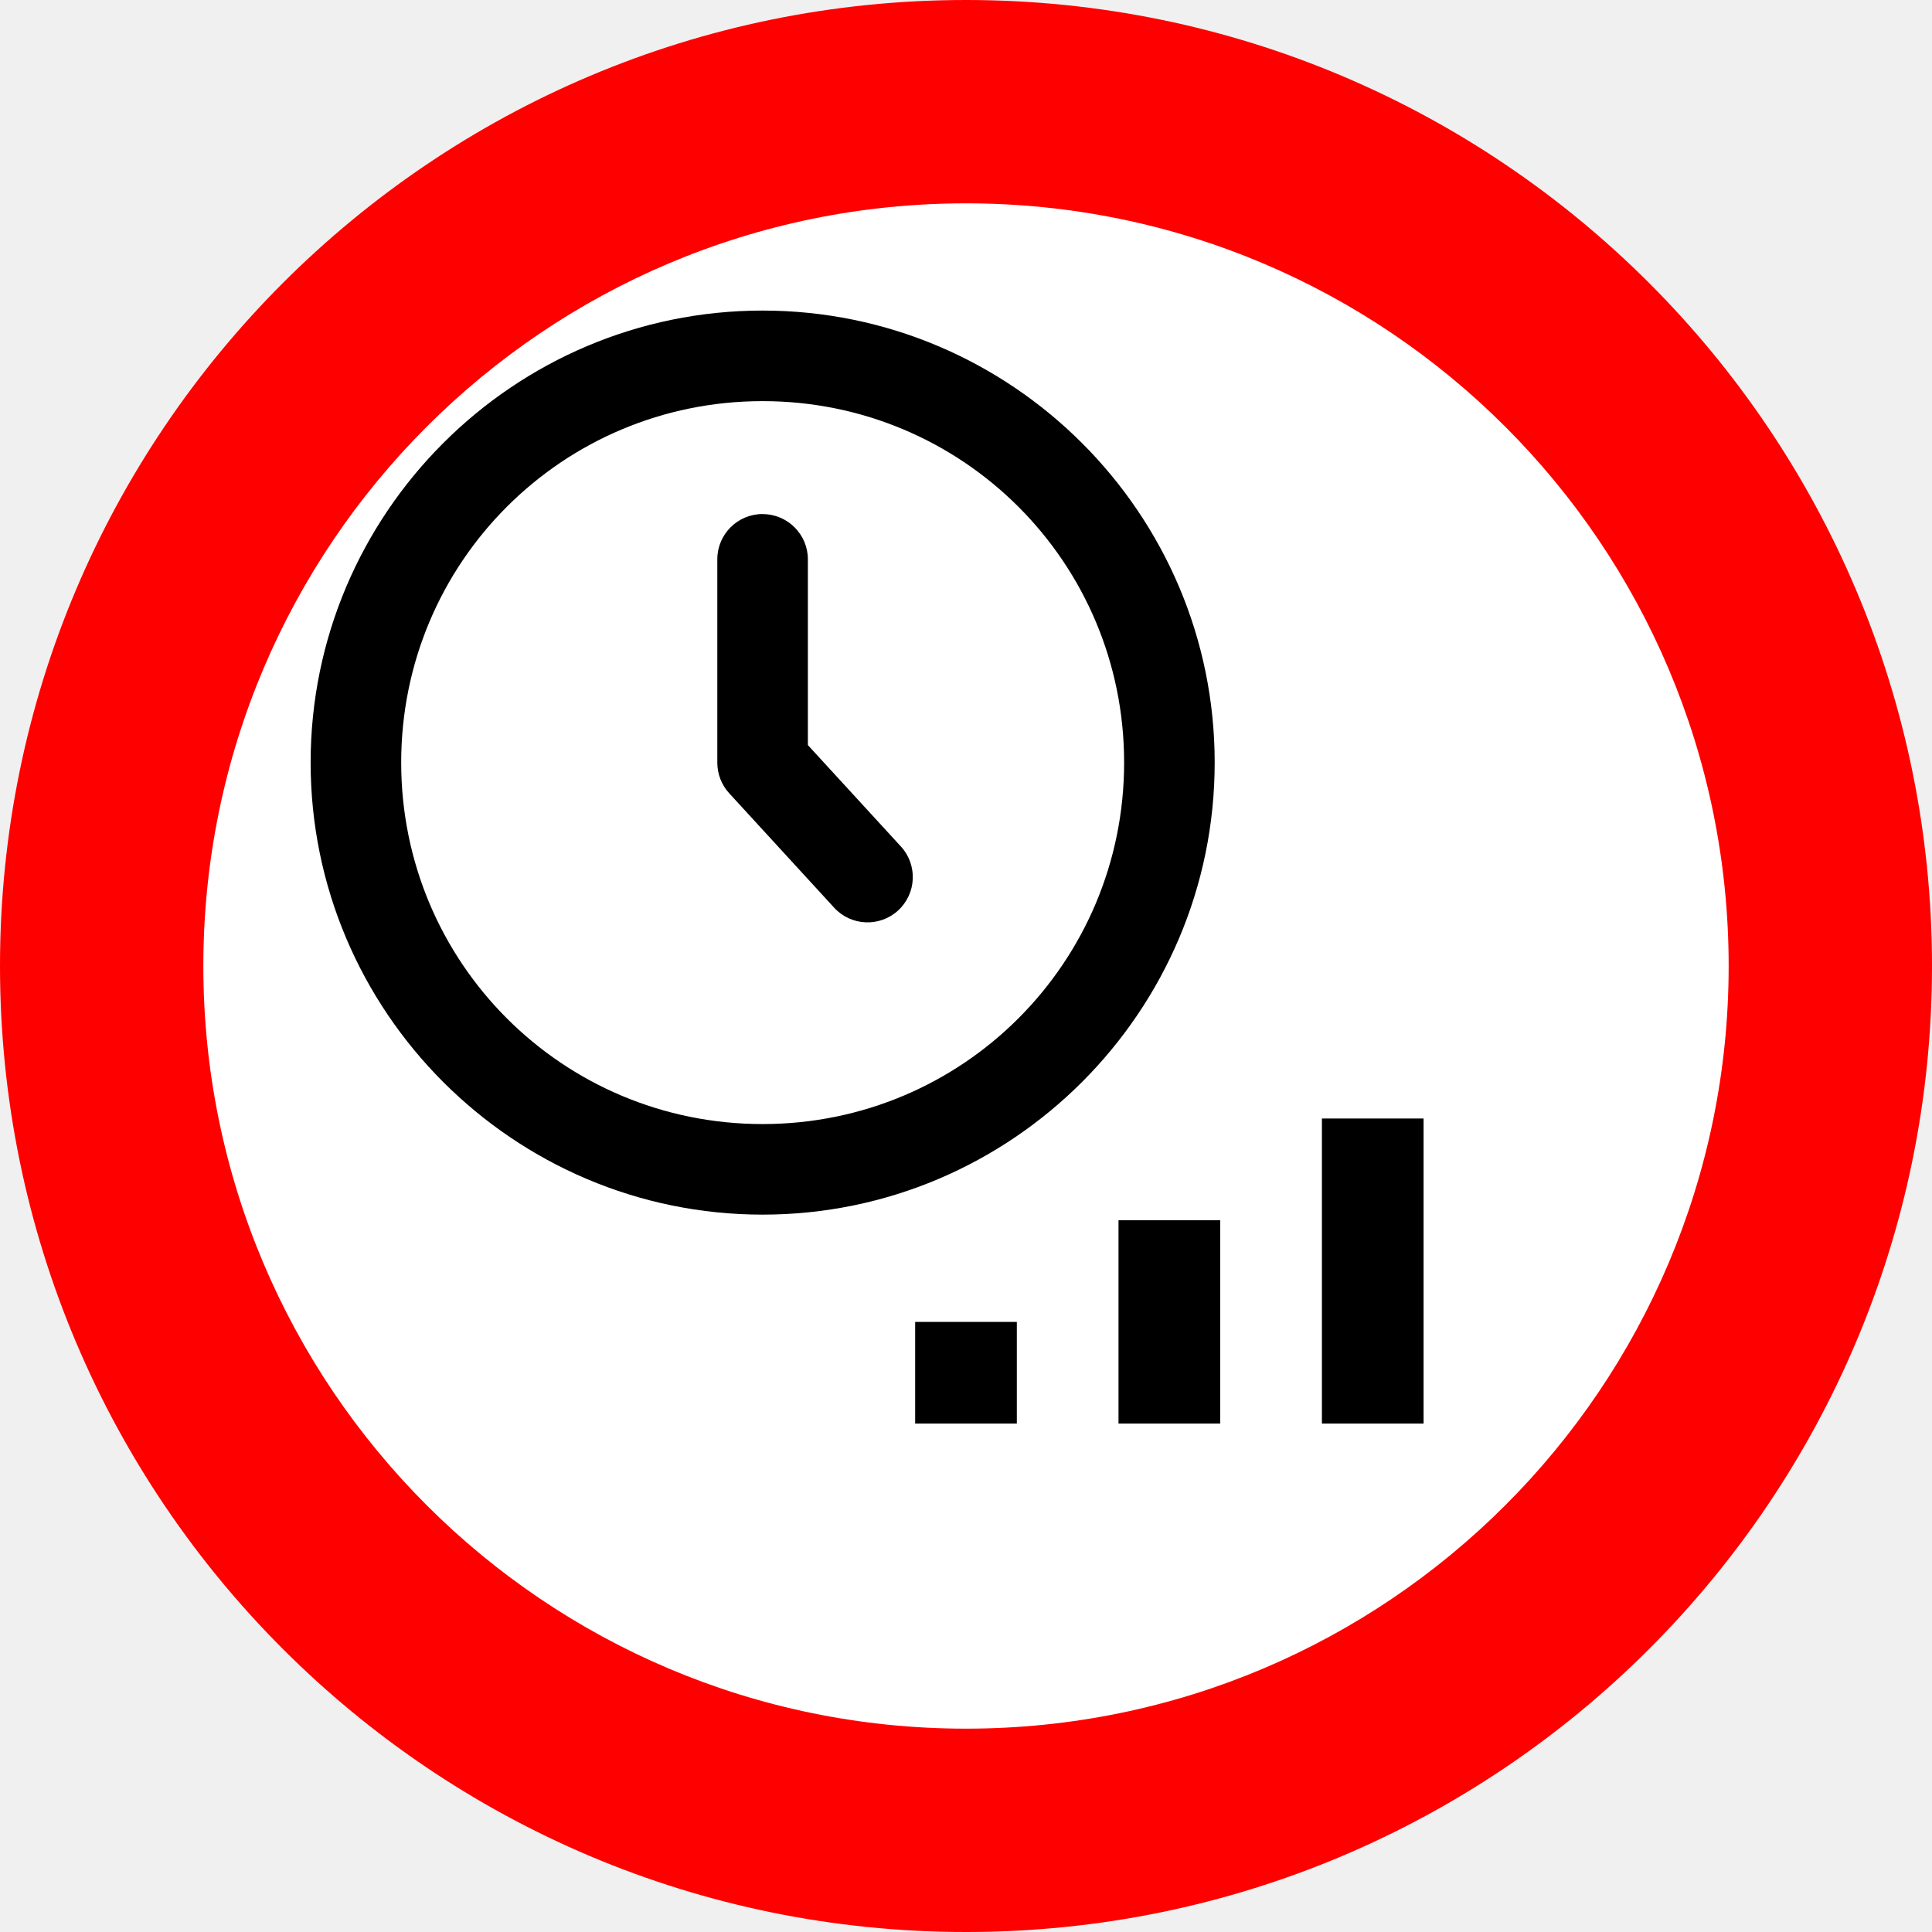
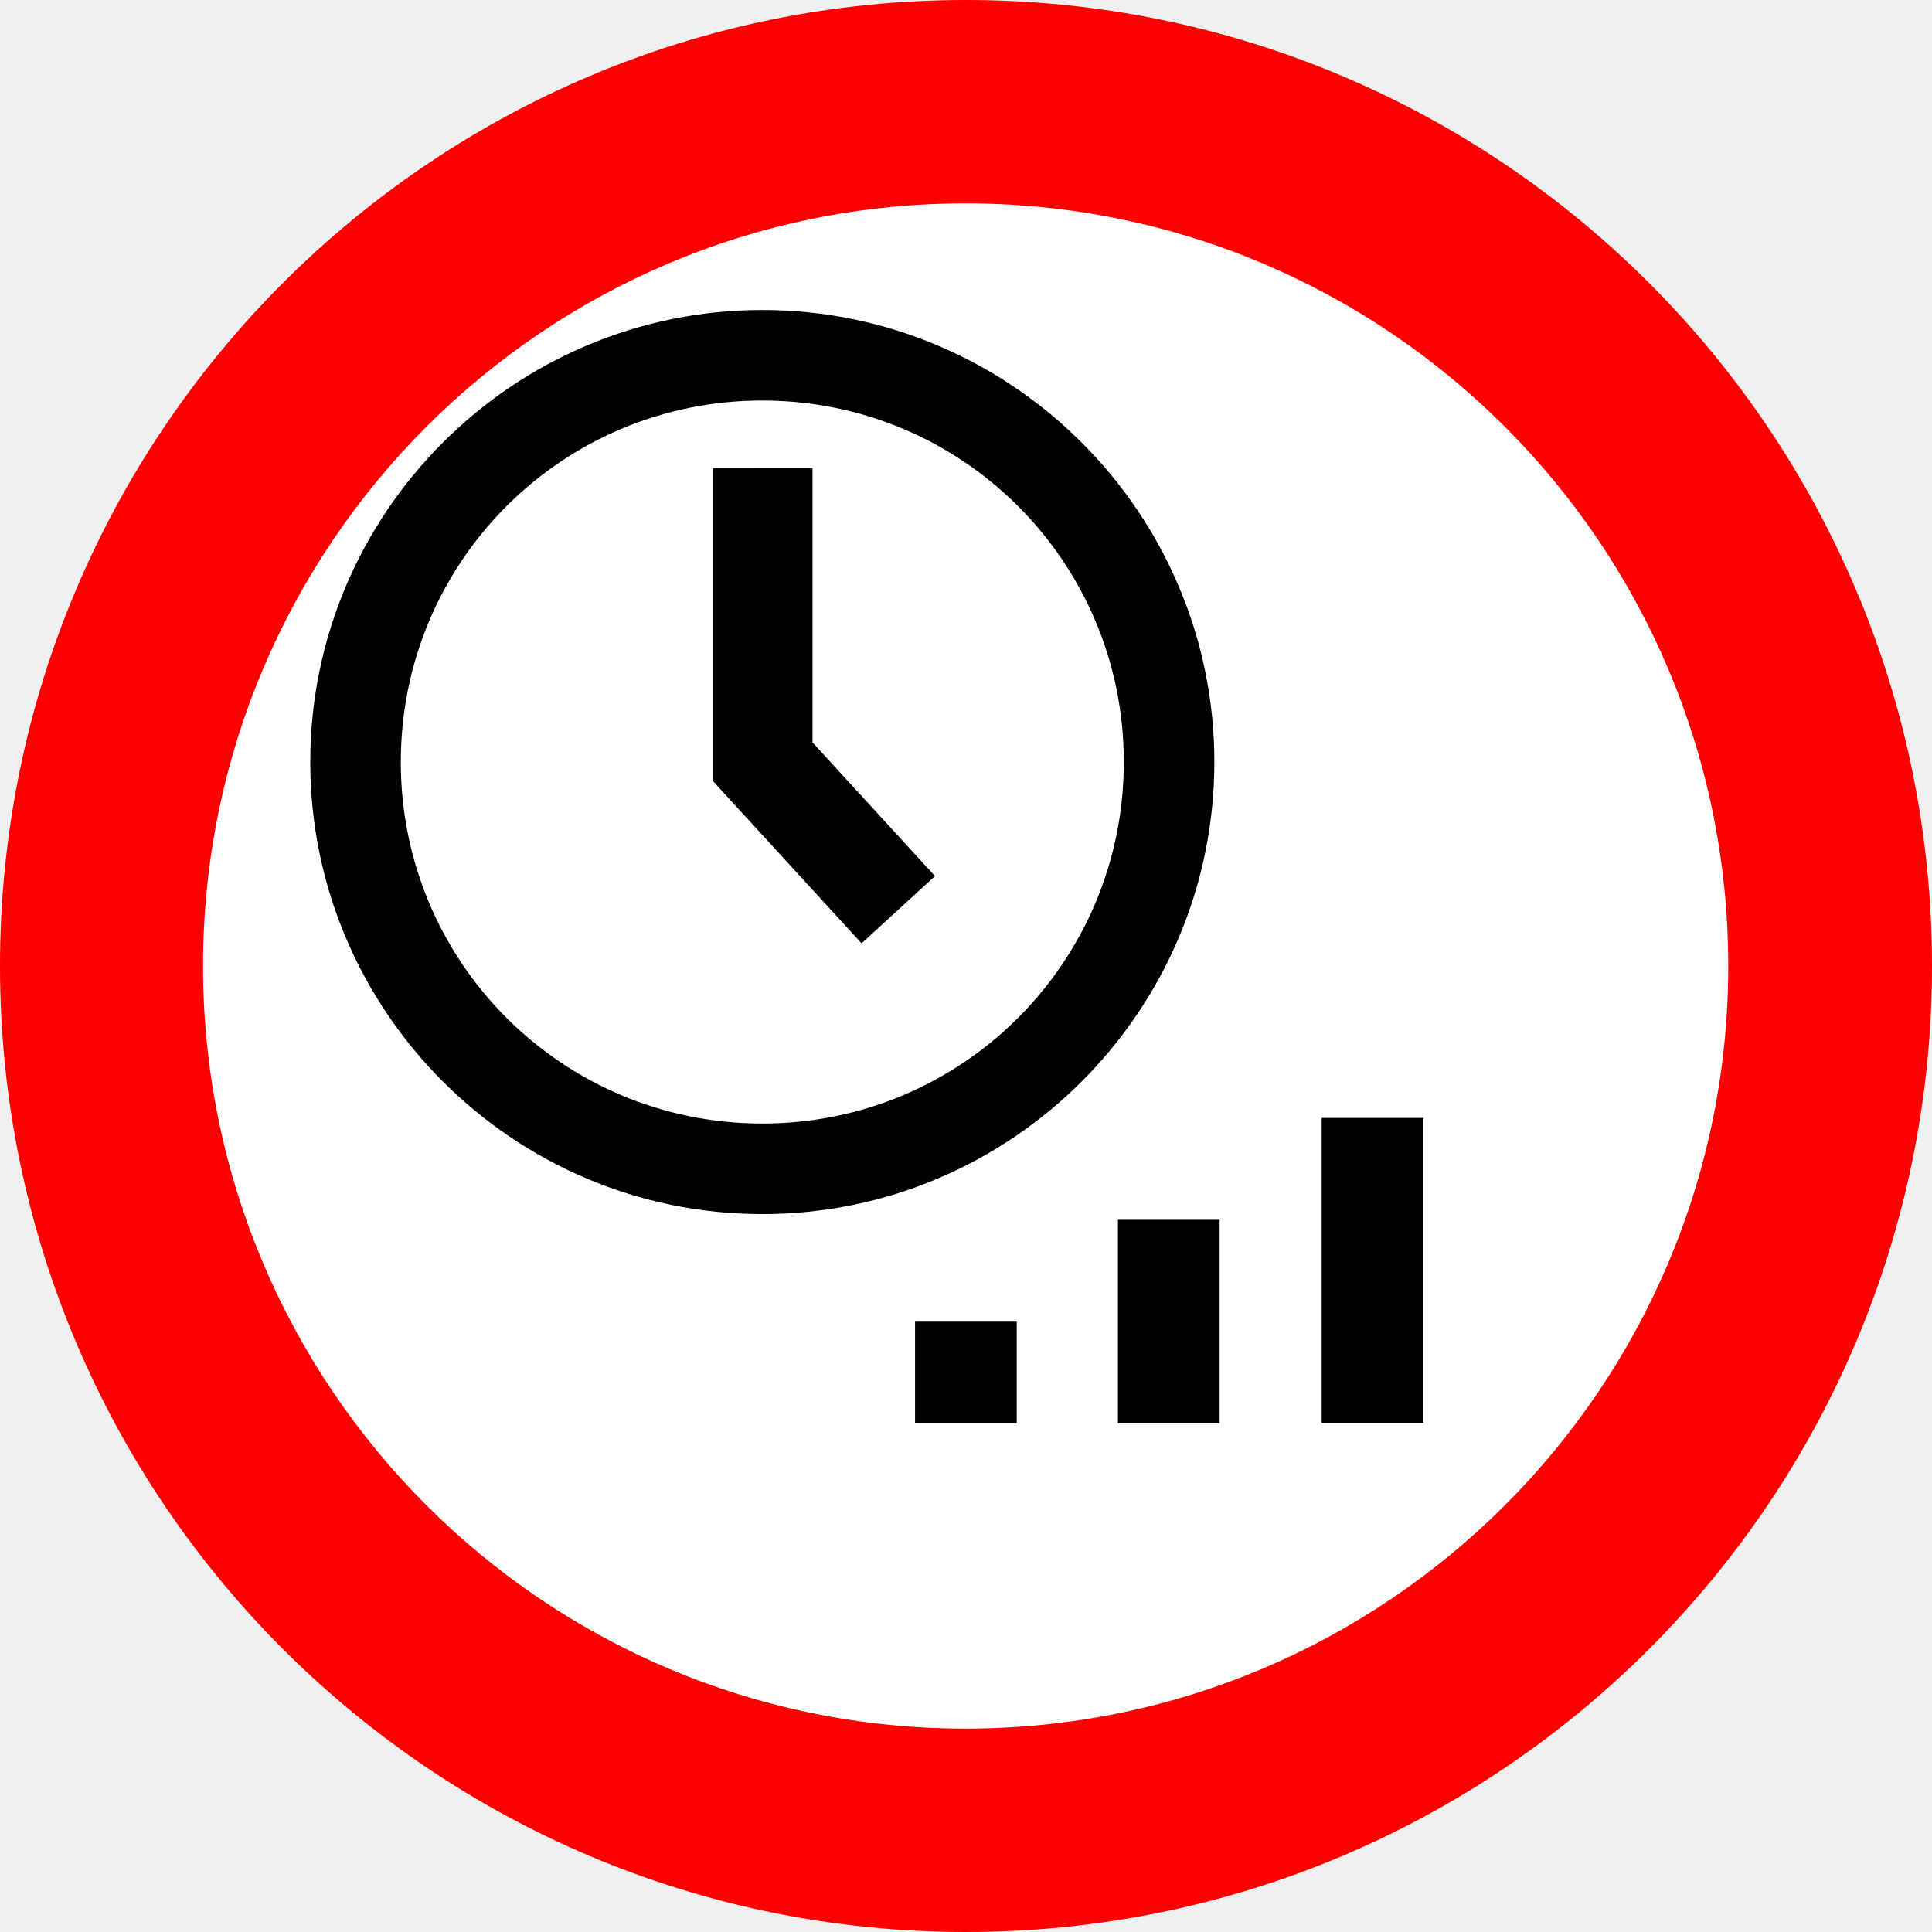
<svg xmlns="http://www.w3.org/2000/svg" version="1.1" viewBox="0 0 22 22">
-   <g transform="matrix(.6875 0 0 .6875 3.3579e-6 0)">
-     <path d="m32 16a16 16 0 0 1-16 16 16 16 0 0 1-16-16 16 16 0 0 1 16-16 16 16 0 0 1 16 16z" fill="#f00" stroke-width="2.584" />
-     <path d="m28.632 16a12.632 12.632 0 0 1-12.632 12.632 12.632 12.632 0 0 1-12.632-12.632 12.632 12.632 0 0 1 12.632-12.632 12.632 12.632 0 0 1 12.632 12.632z" fill="#fff" stroke-width="2.04" />
-     <g stroke-width="1.455">
-       <g stroke-linecap="round" stroke-linejoin="round">
-         <path d="m19.368 12.632a6.737 6.737 0 0 1-6.737 6.737 6.737 6.737 0 0 1-6.737-6.737 6.737 6.737 0 0 1 6.737-6.737 6.737 6.737 0 0 1 6.737 6.737z" color="#000000" fill="#fff" style="-inkscape-stroke:none" />
-         <path d="m12.631 5.144c-4.126 0-7.486 3.36-7.486 7.486 0 4.126 3.36 7.488 7.486 7.488 4.126 0 7.488-3.362 7.488-7.488 0-4.126-3.362-7.486-7.488-7.486zm0 1.5c3.315 0 5.988 2.671 5.988 5.986 0 3.315-2.673 5.988-5.988 5.988-3.315 0-5.986-2.673-5.986-5.988 0-3.315 2.671-5.986 5.986-5.986z" color="#000000" style="-inkscape-stroke:none" />
-       </g>
-       <path d="m12.631 8.514a0.75 0.75 0 0 0-0.75 0.75v3.367a0.75 0.75 0 0 0 0.197 0.508l1.738 1.895a0.75 0.75 0 0 0 1.059 0.047 0.75 0.75 0 0 0 0.047-1.06l-1.541-1.68v-3.076a0.75 0.75 0 0 0-0.75-0.75z" color="#000000" stroke-linecap="round" stroke-linejoin="round" style="-inkscape-stroke:none" />
-       <path d="m15.158 21.895h1.684v1.684h-1.684z" />
-       <path d="m18.526 20.211h1.684v3.368h-1.684z" />
-       <path d="m21.895 18.526h1.684v5.053h-1.684z" />
+   <g transform="translate(-563.25 -120.15)">
+     <path d="m585.25 131.15a11 11 0 0 1-11 11 11 11 0 0 1-11-11 11 11 0 0 1 11-11 11 11 0 0 1 11 11z" fill="#f00" stroke-width="1.776" />
+     <path d="m582.93 131.15a8.684 8.684 0 0 1-8.684 8.684 8.684 8.684 0 0 1-8.684-8.684 8.684 8.684 0 0 1 8.684-8.684 8.684 8.684 0 0 1 8.684 8.684z" fill="#fff" stroke-width="1.402" />
+     <g>
+       <path d="m571.93 123.68c-2.837 0-5.147 2.31-5.147 5.147 0 2.837 2.31 5.148 5.147 5.148 2.837 0 5.148-2.312 5.148-5.148 0-2.837-2.312-5.147-5.148-5.147zm0 1.031c2.279 0 4.117 1.836 4.117 4.116 0 2.279-1.838 4.117-4.117 4.117s-4.116-1.838-4.116-4.117c0-2.279 1.836-4.116 4.116-4.116z" color="#000000" stroke-linecap="round" stroke-linejoin="round" style="-inkscape-stroke:none" />
+       <path d="m573.67 135.2h1.158v1.158h-1.158z" />
+       <path d="m575.98 134.04h1.158v2.316h-1.158z" />
+       <path d="m578.3 132.88h1.158v3.474h-1.158z" />
    </g>
+     <path d="m571.37 125.48 2e-5 3.566 1.691 1.846 0.836-0.766-1.395-1.522-2e-5 -3.125z" color="#000000" stroke-miterlimit="3" style="-inkscape-stroke:none;paint-order:stroke fill markers" />
  </g>
</svg>
